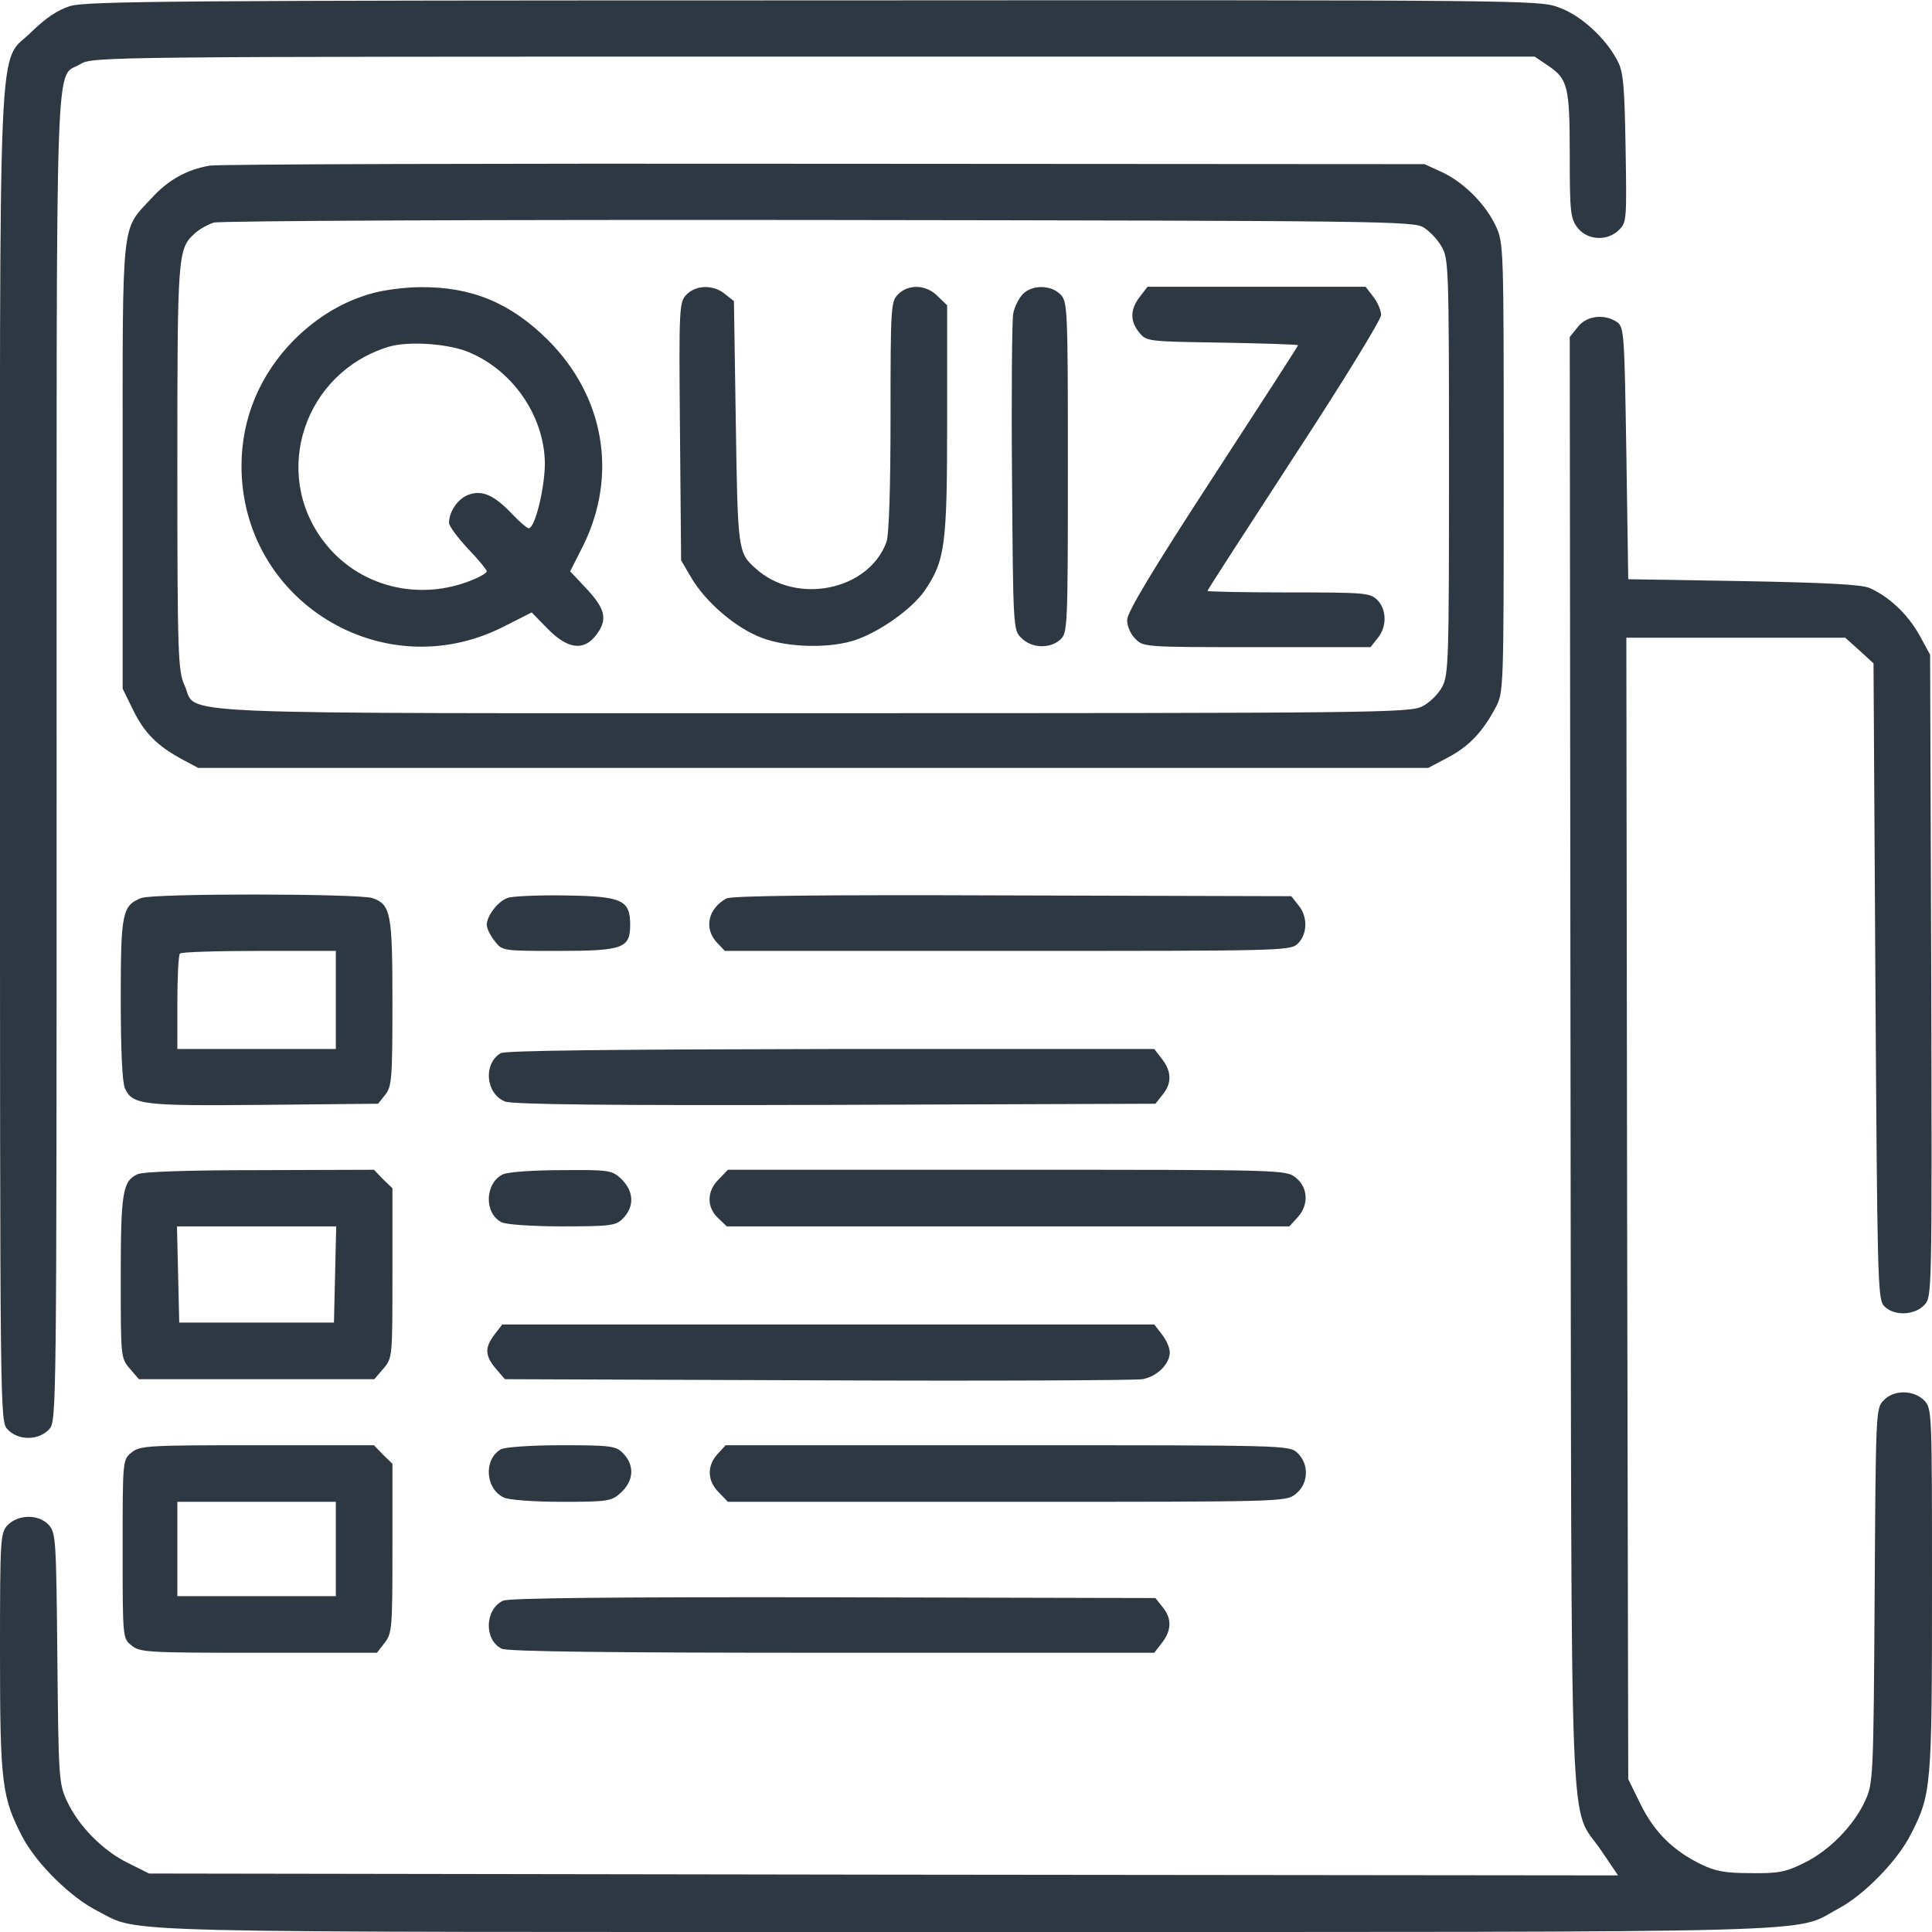
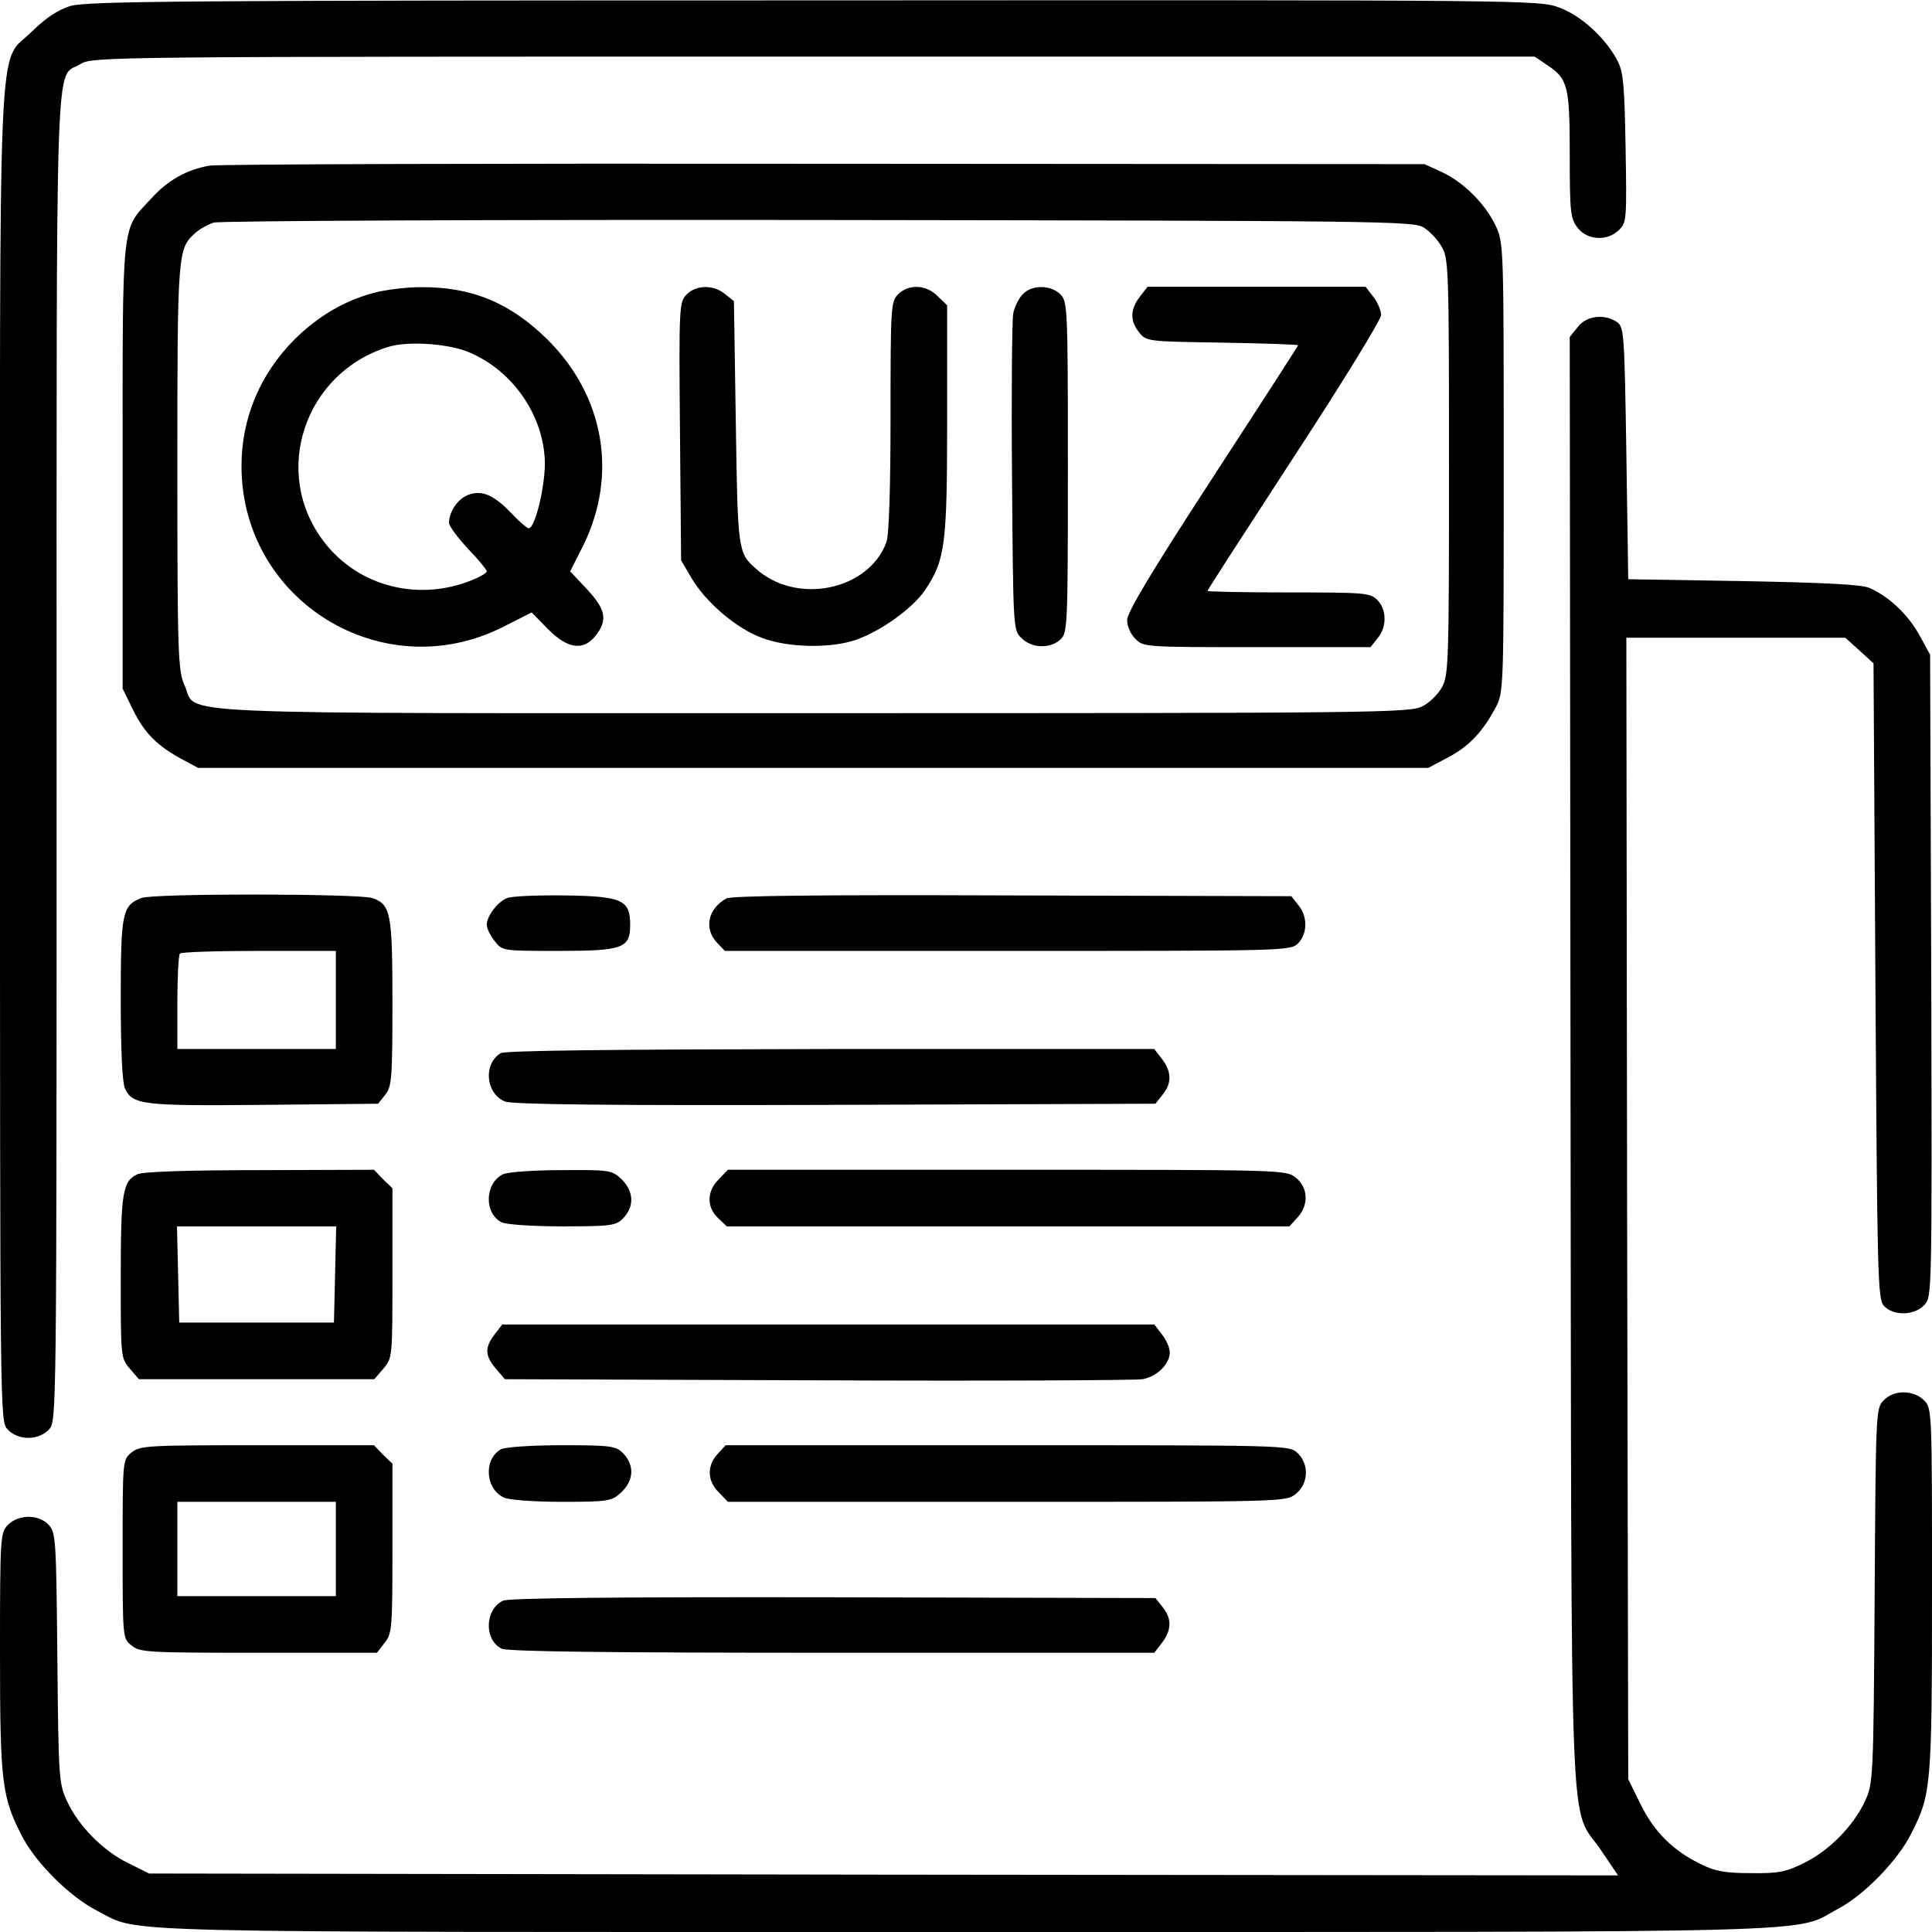
<svg xmlns="http://www.w3.org/2000/svg" version="1.0" width="512pt" height="512pt" viewBox="0 0 512 512" preserveAspectRatio="xMidYMid meet">
-   <g transform="translate(0,512) scale(0.1,-0.1)" fill="#2e3842" stroke="none">
-     <path d="M186 5104 c-34 -11 -64 -31 -102 -68 -92 -92 -84 80 -84 -1921 0 -1759 0 -1761 20 -1783 28 -30 82 -30 110 0 20 22 20 24 20 1780 0 1943 -5 1797 63 1838 31 20 65 20 1943 20 l1911 0 34 -23 c54 -36 59 -55 59 -238 0 -153 2 -168 21 -193 26 -33 79 -36 110 -5 20 20 20 29 17 217 -3 169 -6 202 -22 232 -31 59 -96 119 -154 140 -52 20 -79 20 -1975 19 -1679 0 -1928 -2 -1971 -15z" fill="#2e3842" />
-     <path d="M555 4681 c-61 -11 -110 -38 -155 -88 -79 -85 -75 -47 -75 -708 l0 -590 28 -57 c30 -61 64 -95 131 -131 l41 -22 1630 0 1630 0 51 27 c56 29 93 68 127 132 22 41 22 42 22 636 0 585 0 596 -21 641 -27 58 -85 116 -143 143 l-46 21 -1590 1 c-875 1 -1608 -1 -1630 -5z m3218 -164 c16 -10 37 -32 47 -50 19 -31 20 -54 20 -582 0 -515 -1 -553 -18 -585 -10 -19 -34 -43 -53 -52 -32 -17 -129 -18 -1612 -18 -1775 0 -1631 -6 -1668 74 -17 38 -19 77 -19 579 0 571 1 578 48 620 11 10 33 22 48 27 16 5 738 8 1604 7 1500 -2 1577 -3 1603 -20z" fill="#2e3842" />
-     <path d="M991 4344 c-79 -21 -148 -62 -211 -124 -91 -92 -140 -208 -140 -335 0 -357 373 -587 692 -427 l77 39 42 -43 c53 -54 95 -60 128 -18 32 41 26 69 -23 122 l-45 48 35 69 c92 188 55 396 -95 545 -99 98 -202 140 -336 139 -38 0 -94 -7 -124 -15z m243 -154 c121 -46 208 -169 210 -297 0 -65 -26 -173 -43 -173 -4 0 -23 16 -42 36 -49 52 -81 66 -117 53 -28 -10 -52 -44 -52 -75 0 -8 23 -39 50 -68 28 -29 50 -56 50 -60 0 -4 -16 -14 -36 -22 -143 -60 -305 -19 -396 101 -140 183 -51 448 172 516 50 15 148 9 204 -11z" fill="#2e3842" />
-     <path d="M1820 4340 c-20 -20 -21 -30 -18 -363 l3 -342 27 -46 c38 -65 119 -134 186 -159 70 -27 185 -29 252 -5 65 23 147 82 180 129 55 81 60 120 60 453 l0 304 -25 24 c-30 31 -77 33 -105 5 -19 -19 -20 -33 -20 -324 0 -191 -4 -315 -11 -333 -48 -129 -240 -167 -347 -69 -46 41 -47 47 -52 384 l-5 324 -24 19 c-30 25 -76 24 -101 -1z" fill="#2e3842" />
-     <path d="M2711 4341 c-11 -11 -23 -35 -26 -53 -3 -18 -5 -214 -3 -435 3 -399 3 -403 25 -424 27 -27 75 -29 103 -4 19 18 20 30 20 457 0 425 -1 439 -20 458 -25 25 -74 26 -99 1z" fill="#2e3842" />
-     <path d="M3021 4334 c-26 -33 -27 -65 -2 -95 19 -24 23 -24 220 -27 111 -2 201 -5 201 -7 0 -2 -102 -160 -227 -352 -159 -244 -226 -356 -226 -376 0 -16 9 -38 22 -50 21 -22 26 -22 322 -22 l301 0 19 24 c25 30 24 76 -1 101 -19 19 -33 20 -235 20 -118 0 -215 2 -215 4 0 3 104 163 230 357 127 194 230 362 230 374 0 12 -9 34 -21 49 l-20 26 -289 0 -289 0 -20 -26z" fill="#2e3842" />
-     <path d="M4181 4253 l-21 -26 2 -1921 c3 -2165 -5 -1961 82 -2091 l44 -65 -1946 2 -1947 3 -56 28 c-66 32 -132 99 -162 165 -21 45 -22 63 -25 378 -3 315 -4 332 -23 353 -27 29 -81 28 -109 -1 -19 -21 -20 -34 -20 -338 0 -348 5 -384 61 -491 38 -70 126 -157 197 -193 118 -60 -28 -56 2302 -56 2354 0 2188 -4 2312 62 68 36 158 128 193 199 53 104 55 125 55 644 0 470 0 482 -20 503 -28 29 -82 30 -109 0 -20 -20 -20 -37 -23 -517 -3 -484 -4 -497 -25 -543 -30 -66 -96 -133 -162 -165 -48 -24 -68 -28 -141 -27 -67 0 -95 5 -131 23 -75 36 -125 86 -161 159 l-33 67 -3 1512 -2 1513 290 0 290 0 38 -34 37 -34 5 -841 c5 -780 6 -842 22 -861 25 -28 81 -27 108 2 20 22 20 26 18 873 l-3 850 -29 53 c-31 55 -80 101 -132 124 -21 9 -118 14 -334 18 l-305 5 -5 333 c-5 316 -6 334 -24 348 -33 23 -82 18 -105 -13z" fill="#2e3842" />
-     <path d="M374 2740 c-50 -20 -54 -39 -54 -267 0 -136 4 -221 11 -237 20 -44 45 -47 368 -44 l303 3 19 24 c17 21 19 42 19 242 0 238 -4 262 -53 279 -36 12 -582 13 -613 0z m516 -270 l0 -130 -210 0 -210 0 0 123 c0 68 3 127 7 130 3 4 98 7 210 7 l203 0 0 -130z" fill="#2e3842" />
-     <path d="M1344 2740 c-26 -10 -54 -48 -54 -71 0 -9 9 -28 21 -43 20 -26 21 -26 168 -26 172 0 191 7 191 69 0 66 -21 76 -174 78 -72 1 -141 -2 -152 -7z" fill="#2e3842" />
-     <path d="M1925 2739 c-49 -27 -60 -80 -25 -117 l21 -22 749 0 c737 0 750 0 770 20 25 25 26 71 1 101 l-19 24 -739 2 c-524 2 -744 -1 -758 -8z" fill="#2e3842" />
-     <path d="M1327 2329 c-47 -28 -40 -107 11 -128 19 -8 274 -11 875 -9 l849 3 19 24 c25 30 24 62 -2 95 l-20 26 -857 0 c-580 -1 -863 -4 -875 -11z" fill="#2e3842" />
-     <path d="M364 2008 c-39 -18 -44 -49 -44 -273 0 -212 0 -214 24 -242 l24 -28 312 0 312 0 24 28 c24 28 24 30 24 253 l0 225 -25 24 -24 25 -303 -1 c-187 0 -311 -4 -324 -11z m524 -265 l-3 -128 -205 0 -205 0 -3 128 -3 127 211 0 211 0 -3 -127z" fill="#2e3842" />
-     <path d="M1333 2008 c-48 -23 -51 -103 -4 -127 11 -6 80 -11 160 -11 128 0 143 2 161 20 33 33 30 75 -6 108 -23 21 -34 22 -157 21 -73 0 -142 -5 -154 -11z" fill="#2e3842" />
-     <path d="M1905 1995 c-32 -31 -33 -74 -2 -103 l23 -22 745 0 746 0 21 23 c31 33 29 80 -4 106 -26 21 -33 21 -766 21 l-739 0 -24 -25z" fill="#2e3842" />
-     <path d="M1311 1584 c-27 -35 -26 -57 3 -91 l24 -28 829 -3 c455 -2 843 0 861 3 38 7 72 40 72 71 0 12 -9 33 -21 48 l-20 26 -864 0 -864 0 -20 -26z" fill="#2e3842" />
-     <path d="M349 1271 c-24 -19 -24 -19 -24 -256 0 -237 0 -237 24 -256 22 -18 43 -19 336 -19 l314 0 20 26 c20 25 21 39 21 251 l0 224 -25 24 -24 25 -309 0 c-290 0 -311 -1 -333 -19z m541 -256 l0 -125 -210 0 -210 0 0 125 0 125 210 0 210 0 0 -125z" fill="#2e3842" />
-     <path d="M1327 1279 c-46 -27 -41 -105 9 -128 14 -6 79 -11 154 -11 120 0 131 2 154 23 36 32 39 74 6 107 -18 18 -33 20 -162 20 -81 0 -151 -5 -161 -11z" fill="#2e3842" />
-     <path d="M1902 1267 c-29 -31 -28 -72 3 -102 l24 -25 739 0 c733 0 740 0 766 21 34 27 36 79 4 109 -22 20 -31 20 -768 20 l-747 0 -21 -23z" fill="#2e3842" />
-     <path d="M1333 878 c-48 -23 -51 -103 -4 -127 13 -8 291 -11 875 -11 l855 0 20 26 c26 33 27 65 2 95 l-19 24 -854 2 c-585 1 -860 -2 -875 -9z" fill="#2e3842" />
+   <g transform="translate(0,512) scale(0.1,-0.1)" stroke="none">
+     <path d="M186 5104 c-34 -11 -64 -31 -102 -68 -92 -92 -84 80 -84 -1921 0 -1759 0 -1761 20 -1783 28 -30 82 -30 110 0 20 22 20 24 20 1780 0 1943 -5 1797 63 1838 31 20 65 20 1943 20 l1911 0 34 -23 c54 -36 59 -55 59 -238 0 -153 2 -168 21 -193 26 -33 79 -36 110 -5 20 20 20 29 17 217 -3 169 -6 202 -22 232 -31 59 -96 119 -154 140 -52 20 -79 20 -1975 19 -1679 0 -1928 -2 -1971 -15z" />
+     <path d="M555 4681 c-61 -11 -110 -38 -155 -88 -79 -85 -75 -47 -75 -708 l0 -590 28 -57 c30 -61 64 -95 131 -131 l41 -22 1630 0 1630 0 51 27 c56 29 93 68 127 132 22 41 22 42 22 636 0 585 0 596 -21 641 -27 58 -85 116 -143 143 l-46 21 -1590 1 c-875 1 -1608 -1 -1630 -5z m3218 -164 c16 -10 37 -32 47 -50 19 -31 20 -54 20 -582 0 -515 -1 -553 -18 -585 -10 -19 -34 -43 -53 -52 -32 -17 -129 -18 -1612 -18 -1775 0 -1631 -6 -1668 74 -17 38 -19 77 -19 579 0 571 1 578 48 620 11 10 33 22 48 27 16 5 738 8 1604 7 1500 -2 1577 -3 1603 -20z" />
+     <path d="M991 4344 c-79 -21 -148 -62 -211 -124 -91 -92 -140 -208 -140 -335 0 -357 373 -587 692 -427 l77 39 42 -43 c53 -54 95 -60 128 -18 32 41 26 69 -23 122 l-45 48 35 69 c92 188 55 396 -95 545 -99 98 -202 140 -336 139 -38 0 -94 -7 -124 -15z m243 -154 c121 -46 208 -169 210 -297 0 -65 -26 -173 -43 -173 -4 0 -23 16 -42 36 -49 52 -81 66 -117 53 -28 -10 -52 -44 -52 -75 0 -8 23 -39 50 -68 28 -29 50 -56 50 -60 0 -4 -16 -14 -36 -22 -143 -60 -305 -19 -396 101 -140 183 -51 448 172 516 50 15 148 9 204 -11z" />
+     <path d="M1820 4340 c-20 -20 -21 -30 -18 -363 l3 -342 27 -46 c38 -65 119 -134 186 -159 70 -27 185 -29 252 -5 65 23 147 82 180 129 55 81 60 120 60 453 l0 304 -25 24 c-30 31 -77 33 -105 5 -19 -19 -20 -33 -20 -324 0 -191 -4 -315 -11 -333 -48 -129 -240 -167 -347 -69 -46 41 -47 47 -52 384 l-5 324 -24 19 c-30 25 -76 24 -101 -1z" />
+     <path d="M2711 4341 c-11 -11 -23 -35 -26 -53 -3 -18 -5 -214 -3 -435 3 -399 3 -403 25 -424 27 -27 75 -29 103 -4 19 18 20 30 20 457 0 425 -1 439 -20 458 -25 25 -74 26 -99 1z" />
+     <path d="M3021 4334 c-26 -33 -27 -65 -2 -95 19 -24 23 -24 220 -27 111 -2 201 -5 201 -7 0 -2 -102 -160 -227 -352 -159 -244 -226 -356 -226 -376 0 -16 9 -38 22 -50 21 -22 26 -22 322 -22 l301 0 19 24 c25 30 24 76 -1 101 -19 19 -33 20 -235 20 -118 0 -215 2 -215 4 0 3 104 163 230 357 127 194 230 362 230 374 0 12 -9 34 -21 49 l-20 26 -289 0 -289 0 -20 -26z" />
+     <path d="M4181 4253 l-21 -26 2 -1921 c3 -2165 -5 -1961 82 -2091 l44 -65 -1946 2 -1947 3 -56 28 c-66 32 -132 99 -162 165 -21 45 -22 63 -25 378 -3 315 -4 332 -23 353 -27 29 -81 28 -109 -1 -19 -21 -20 -34 -20 -338 0 -348 5 -384 61 -491 38 -70 126 -157 197 -193 118 -60 -28 -56 2302 -56 2354 0 2188 -4 2312 62 68 36 158 128 193 199 53 104 55 125 55 644 0 470 0 482 -20 503 -28 29 -82 30 -109 0 -20 -20 -20 -37 -23 -517 -3 -484 -4 -497 -25 -543 -30 -66 -96 -133 -162 -165 -48 -24 -68 -28 -141 -27 -67 0 -95 5 -131 23 -75 36 -125 86 -161 159 l-33 67 -3 1512 -2 1513 290 0 290 0 38 -34 37 -34 5 -841 c5 -780 6 -842 22 -861 25 -28 81 -27 108 2 20 22 20 26 18 873 l-3 850 -29 53 c-31 55 -80 101 -132 124 -21 9 -118 14 -334 18 l-305 5 -5 333 c-5 316 -6 334 -24 348 -33 23 -82 18 -105 -13z" />
+     <path d="M374 2740 c-50 -20 -54 -39 -54 -267 0 -136 4 -221 11 -237 20 -44 45 -47 368 -44 l303 3 19 24 c17 21 19 42 19 242 0 238 -4 262 -53 279 -36 12 -582 13 -613 0z m516 -270 l0 -130 -210 0 -210 0 0 123 c0 68 3 127 7 130 3 4 98 7 210 7 l203 0 0 -130z" />
+     <path d="M1344 2740 c-26 -10 -54 -48 -54 -71 0 -9 9 -28 21 -43 20 -26 21 -26 168 -26 172 0 191 7 191 69 0 66 -21 76 -174 78 -72 1 -141 -2 -152 -7z" />
+     <path d="M1925 2739 c-49 -27 -60 -80 -25 -117 l21 -22 749 0 c737 0 750 0 770 20 25 25 26 71 1 101 l-19 24 -739 2 c-524 2 -744 -1 -758 -8z" />
+     <path d="M1327 2329 c-47 -28 -40 -107 11 -128 19 -8 274 -11 875 -9 l849 3 19 24 c25 30 24 62 -2 95 l-20 26 -857 0 c-580 -1 -863 -4 -875 -11z" />
+     <path d="M364 2008 c-39 -18 -44 -49 -44 -273 0 -212 0 -214 24 -242 l24 -28 312 0 312 0 24 28 c24 28 24 30 24 253 l0 225 -25 24 -24 25 -303 -1 c-187 0 -311 -4 -324 -11z m524 -265 l-3 -128 -205 0 -205 0 -3 128 -3 127 211 0 211 0 -3 -127z" />
+     <path d="M1333 2008 c-48 -23 -51 -103 -4 -127 11 -6 80 -11 160 -11 128 0 143 2 161 20 33 33 30 75 -6 108 -23 21 -34 22 -157 21 -73 0 -142 -5 -154 -11z" />
+     <path d="M1905 1995 c-32 -31 -33 -74 -2 -103 l23 -22 745 0 746 0 21 23 c31 33 29 80 -4 106 -26 21 -33 21 -766 21 l-739 0 -24 -25z" />
+     <path d="M1311 1584 c-27 -35 -26 -57 3 -91 l24 -28 829 -3 c455 -2 843 0 861 3 38 7 72 40 72 71 0 12 -9 33 -21 48 l-20 26 -864 0 -864 0 -20 -26z" />
+     <path d="M349 1271 c-24 -19 -24 -19 -24 -256 0 -237 0 -237 24 -256 22 -18 43 -19 336 -19 l314 0 20 26 c20 25 21 39 21 251 l0 224 -25 24 -24 25 -309 0 c-290 0 -311 -1 -333 -19z m541 -256 l0 -125 -210 0 -210 0 0 125 0 125 210 0 210 0 0 -125z" />
+     <path d="M1327 1279 c-46 -27 -41 -105 9 -128 14 -6 79 -11 154 -11 120 0 131 2 154 23 36 32 39 74 6 107 -18 18 -33 20 -162 20 -81 0 -151 -5 -161 -11z" />
+     <path d="M1902 1267 c-29 -31 -28 -72 3 -102 l24 -25 739 0 c733 0 740 0 766 21 34 27 36 79 4 109 -22 20 -31 20 -768 20 l-747 0 -21 -23z" />
+     <path d="M1333 878 c-48 -23 -51 -103 -4 -127 13 -8 291 -11 875 -11 l855 0 20 26 c26 33 27 65 2 95 l-19 24 -854 2 c-585 1 -860 -2 -875 -9z" />
  </g>
</svg>
